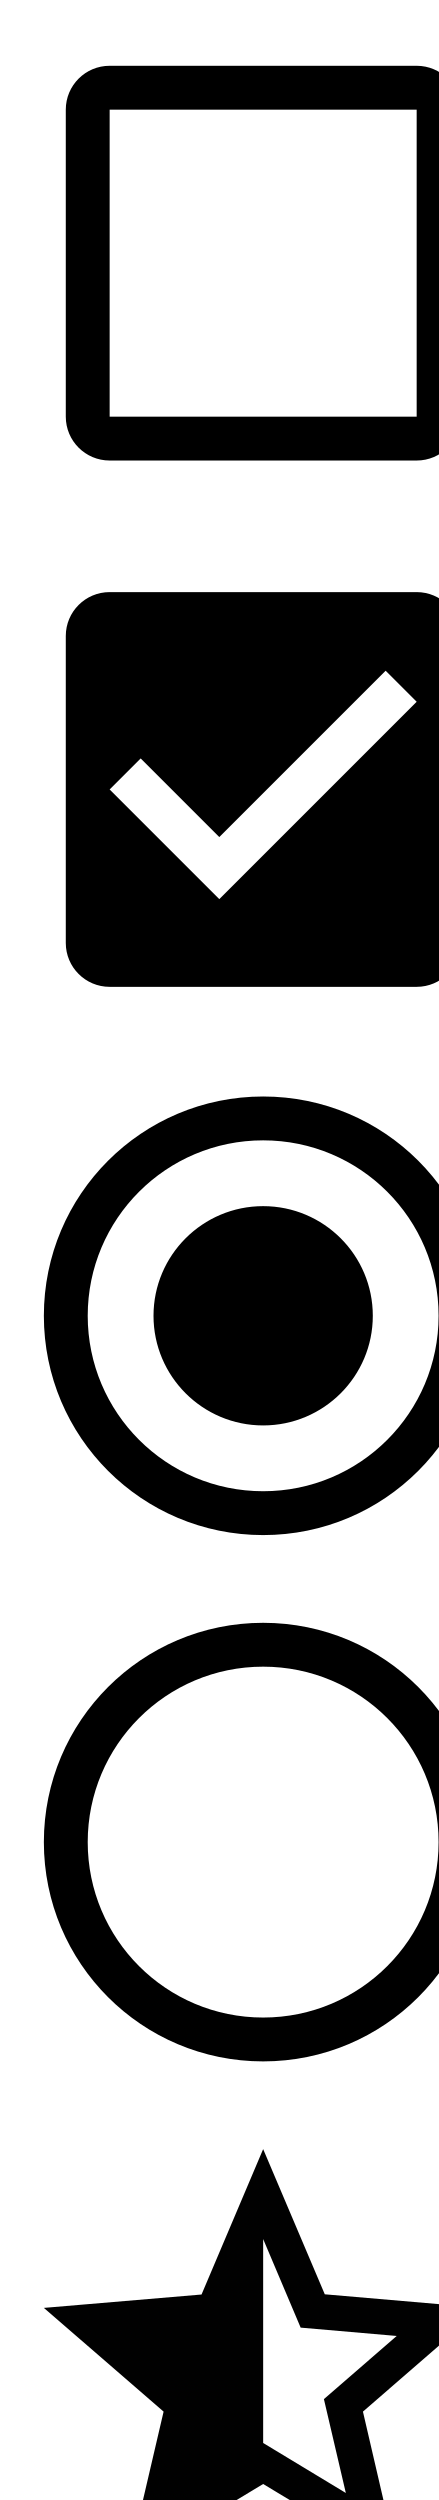
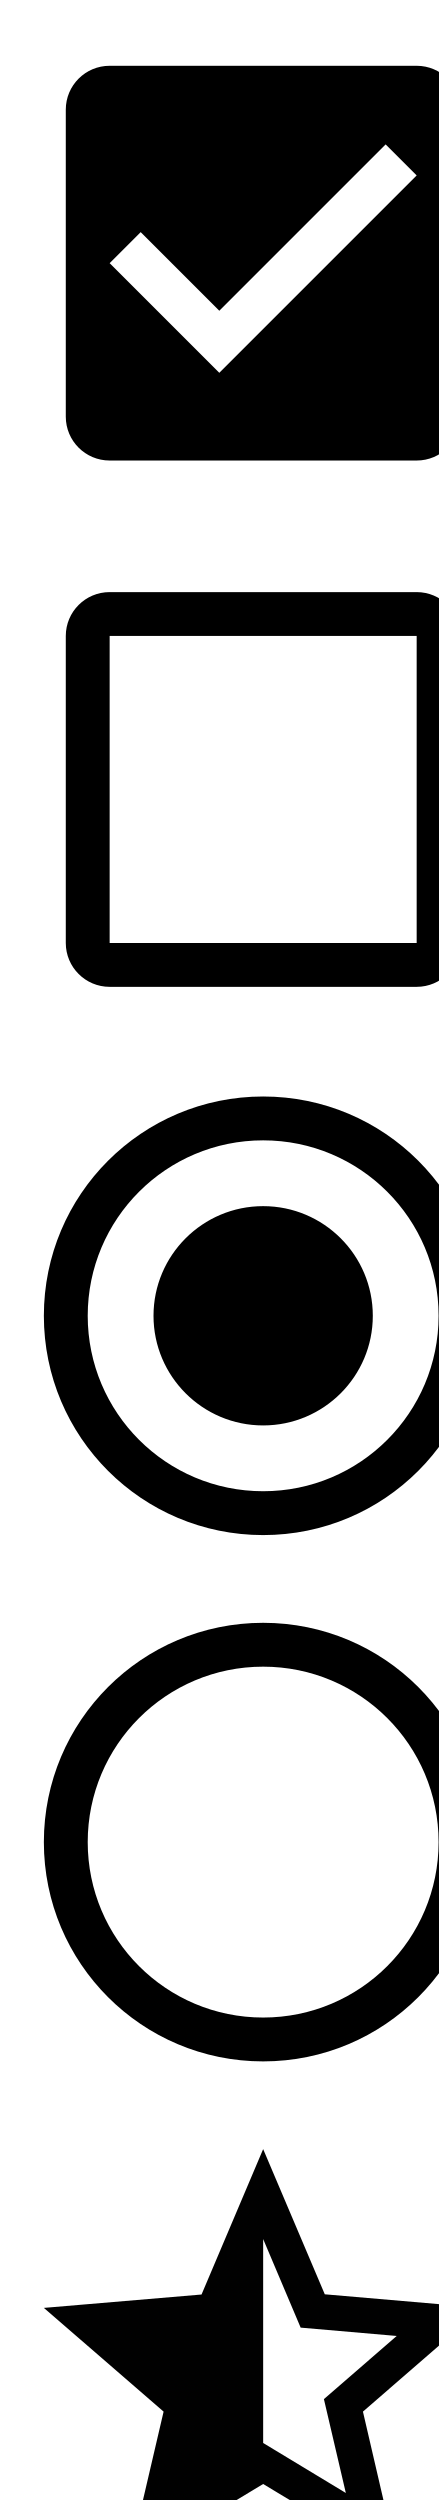
<svg xmlns="http://www.w3.org/2000/svg" xmlns:xlink="http://www.w3.org/1999/xlink">
  <defs />
  <symbol id="check_box" viewBox="0 0 48 48">
    <path d="M38 6H10c-2.21 0-4 1.79-4 4v28c0 2.21 1.79 4 4 4h28c2.21 0 4-1.79 4-4V10c0-2.21-1.79-4-4-4zM20 34L10 24l2.83-2.83L20 28.34l15.17-15.17L38 16 20 34z" />
  </symbol>
  <symbol id="check_box_outline_blank" viewBox="0 0 48 48">
    <path d="M38 10v28H10V10h28m0-4H10c-2.21 0-4 1.79-4 4v28c0 2.21 1.79 4 4 4h28c2.21 0 4-1.79 4-4V10c0-2.21-1.79-4-4-4z" />
  </symbol>
  <symbol id="radio_button_checked" viewBox="0 0 48 48">
    <path d="M24 14c-5.52 0-10 4.48-10 10s4.48 10 10 10 10-4.48 10-10-4.48-10-10-10zm0-10C12.95 4 4 12.95 4 24s8.95 20 20 20 20-8.95 20-20S35.05 4 24 4zm0 36c-8.84 0-16-7.16-16-16S15.16 8 24 8s16 7.16 16 16-7.16 16-16 16z" />
  </symbol>
  <symbol id="radio_button_unchecked" viewBox="0 0 48 48">
    <path d="M24 4C12.95 4 4 12.95 4 24s8.95 20 20 20 20-8.95 20-20S35.05 4 24 4zm0 36c-8.84 0-16-7.16-16-16S15.16 8 24 8s16 7.16 16 16-7.16 16-16 16z" />
  </symbol>
  <symbol id="star_half" viewBox="0 0 48 48">
    <path fill="#010101" d="M44 18.48l-14.38-1.24L24 4l-5.62 13.26L4 18.48l10.92 9.46L11.64 42 24 34.54 36.36 42 33.1 27.94 44 18.48zM24 30.8V12.2l3.42 8.08 8.76.76-6.64 5.76 2 8.56L24 30.8z" />
  </symbol>
-   <view id="check_box-view" viewBox="0 48 48 48" />
-   <view id="check_box_outline_blank-view" viewBox="0 0 48 48" />
+   <view id="check_box-view" viewBox="0 0 48 48" />
+   <view id="check_box_outline_blank-view" viewBox="0 48 48 48" />
  <view id="radio_button_checked-view" viewBox="0 96 48 48" />
  <view id="radio_button_unchecked-view" viewBox="0 144 48 48" />
  <view id="star_half-view" viewBox="0 192 48 48" />
-   <use xlink:href="#check_box" width="48" height="48" x="0" y="48" />
-   <use xlink:href="#check_box_outline_blank" width="48" height="48" x="0" y="0" />
+   <use xlink:href="#check_box" width="48" height="48" x="0" y="0" />
+   <use xlink:href="#check_box_outline_blank" width="48" height="48" x="0" y="48" />
  <use xlink:href="#radio_button_checked" width="48" height="48" x="0" y="96" />
  <use xlink:href="#radio_button_unchecked" width="48" height="48" x="0" y="144" />
  <use xlink:href="#star_half" width="48" height="48" x="0" y="192" />
</svg>
